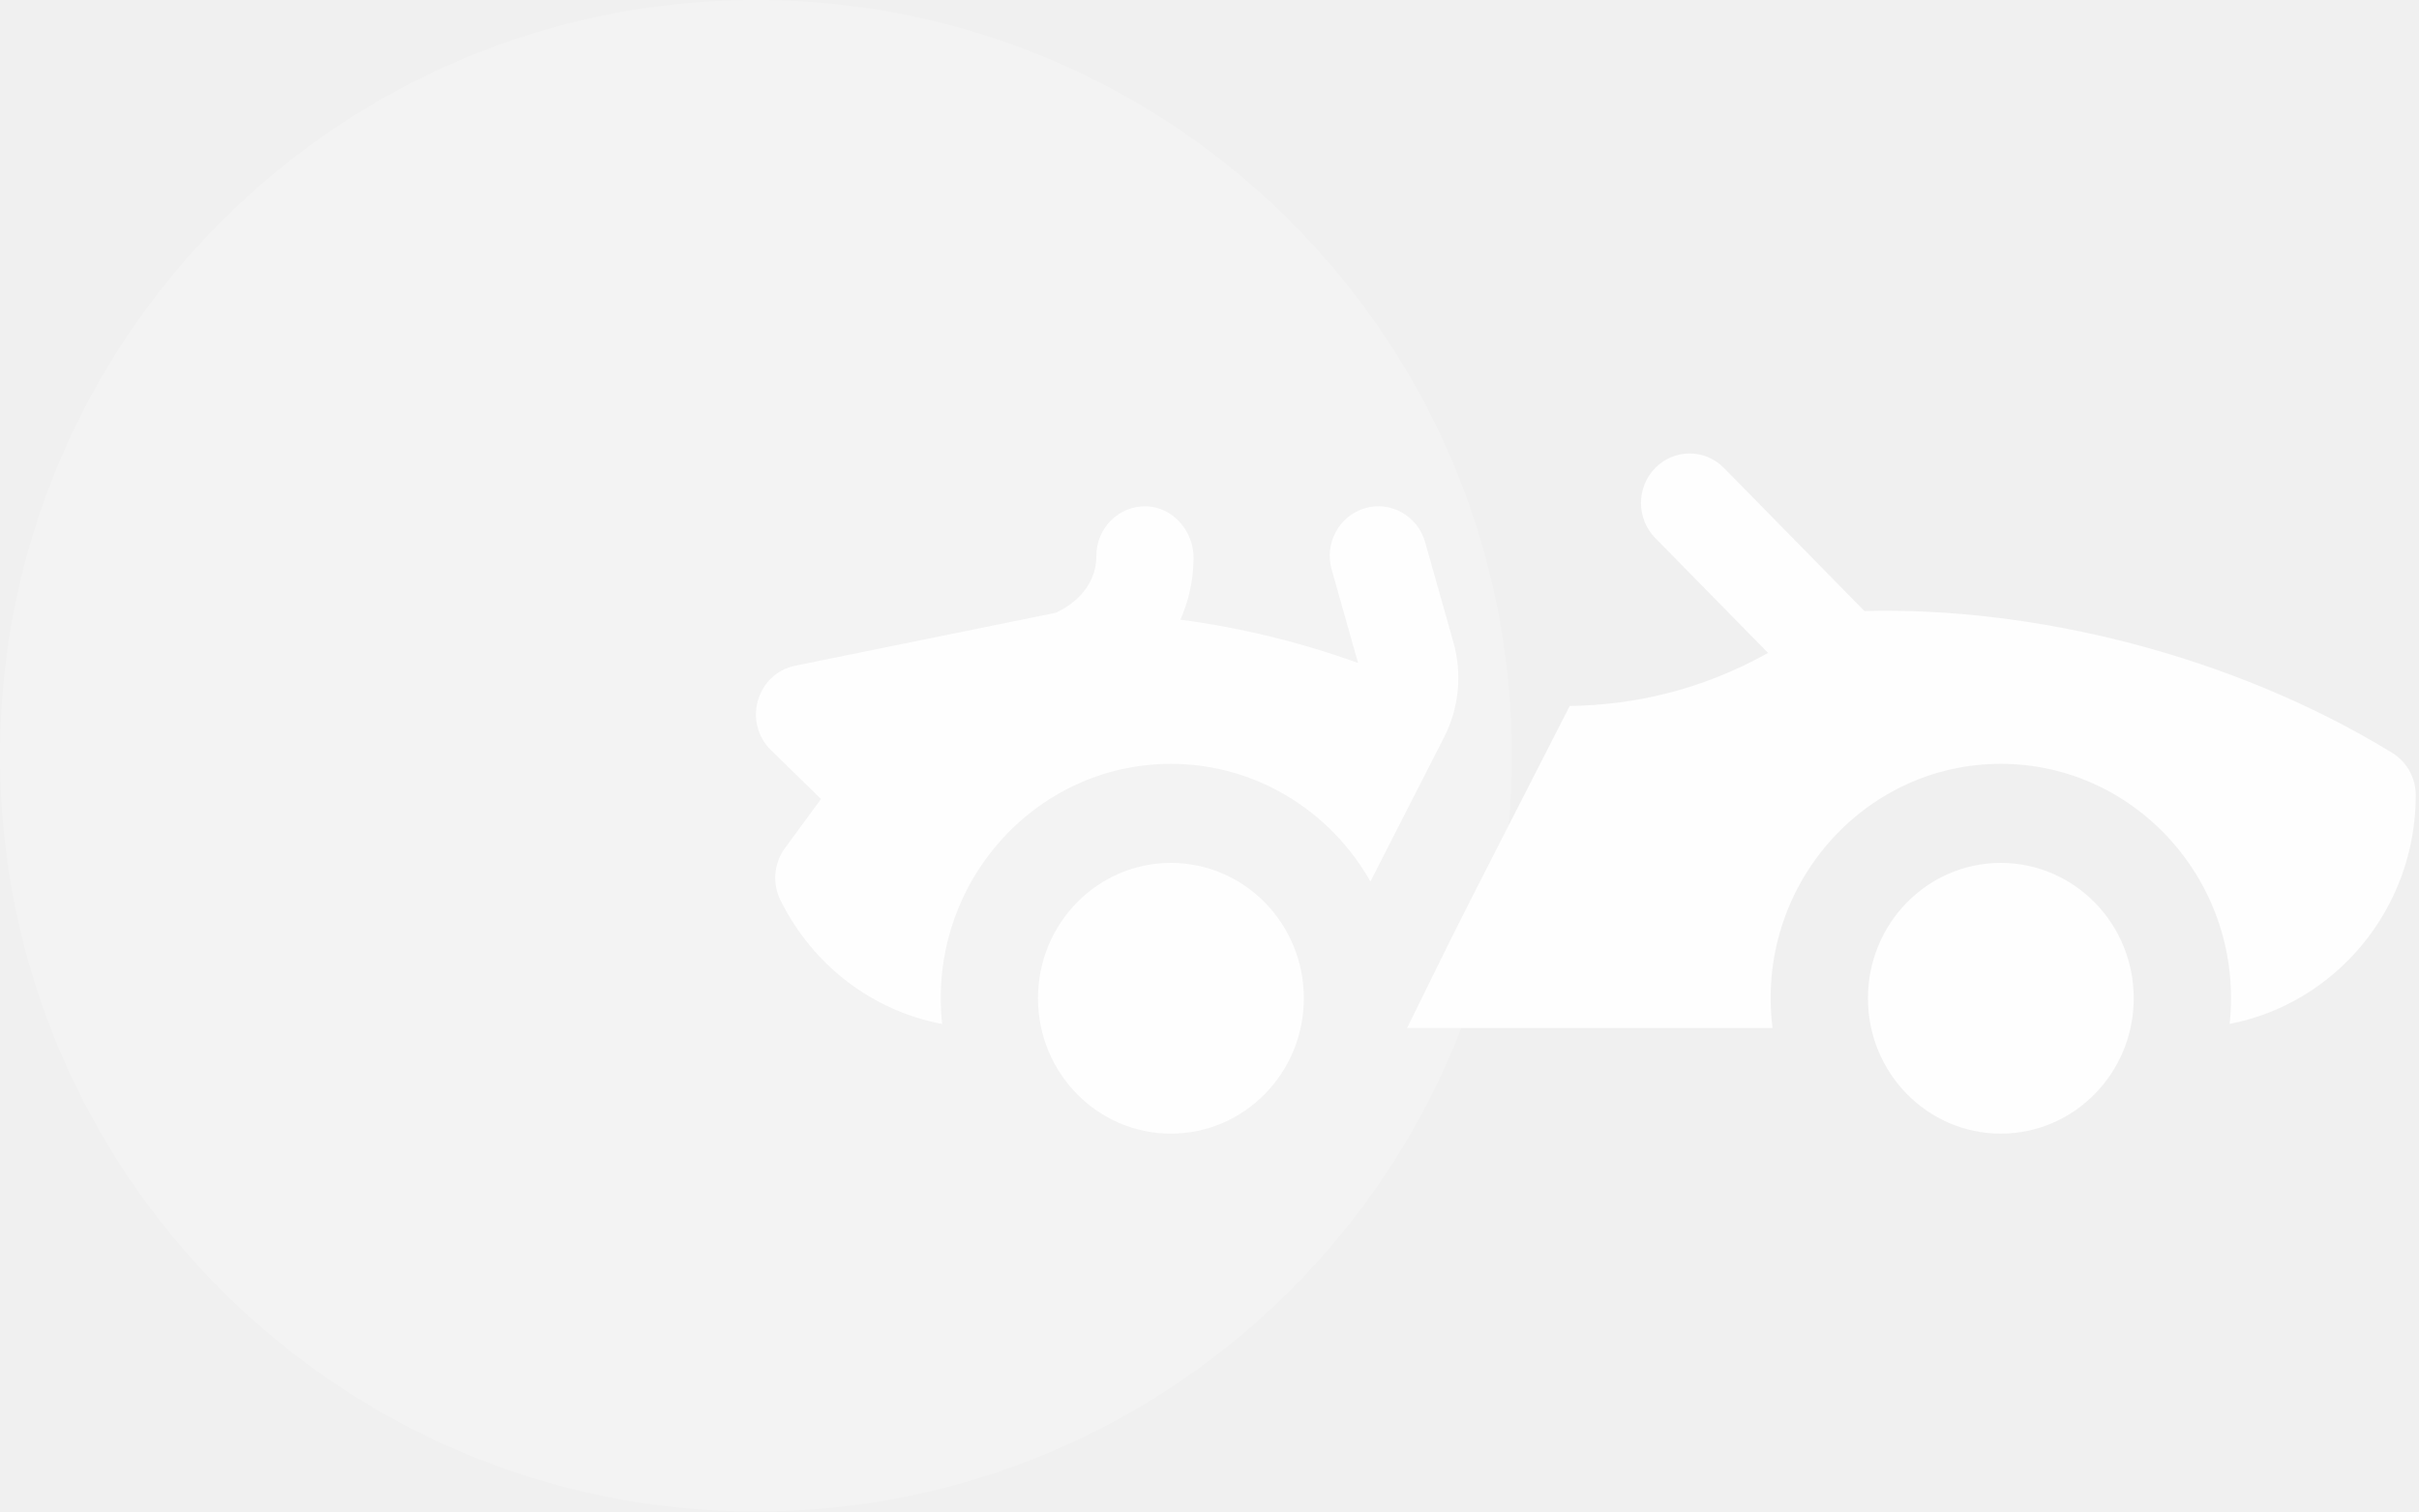
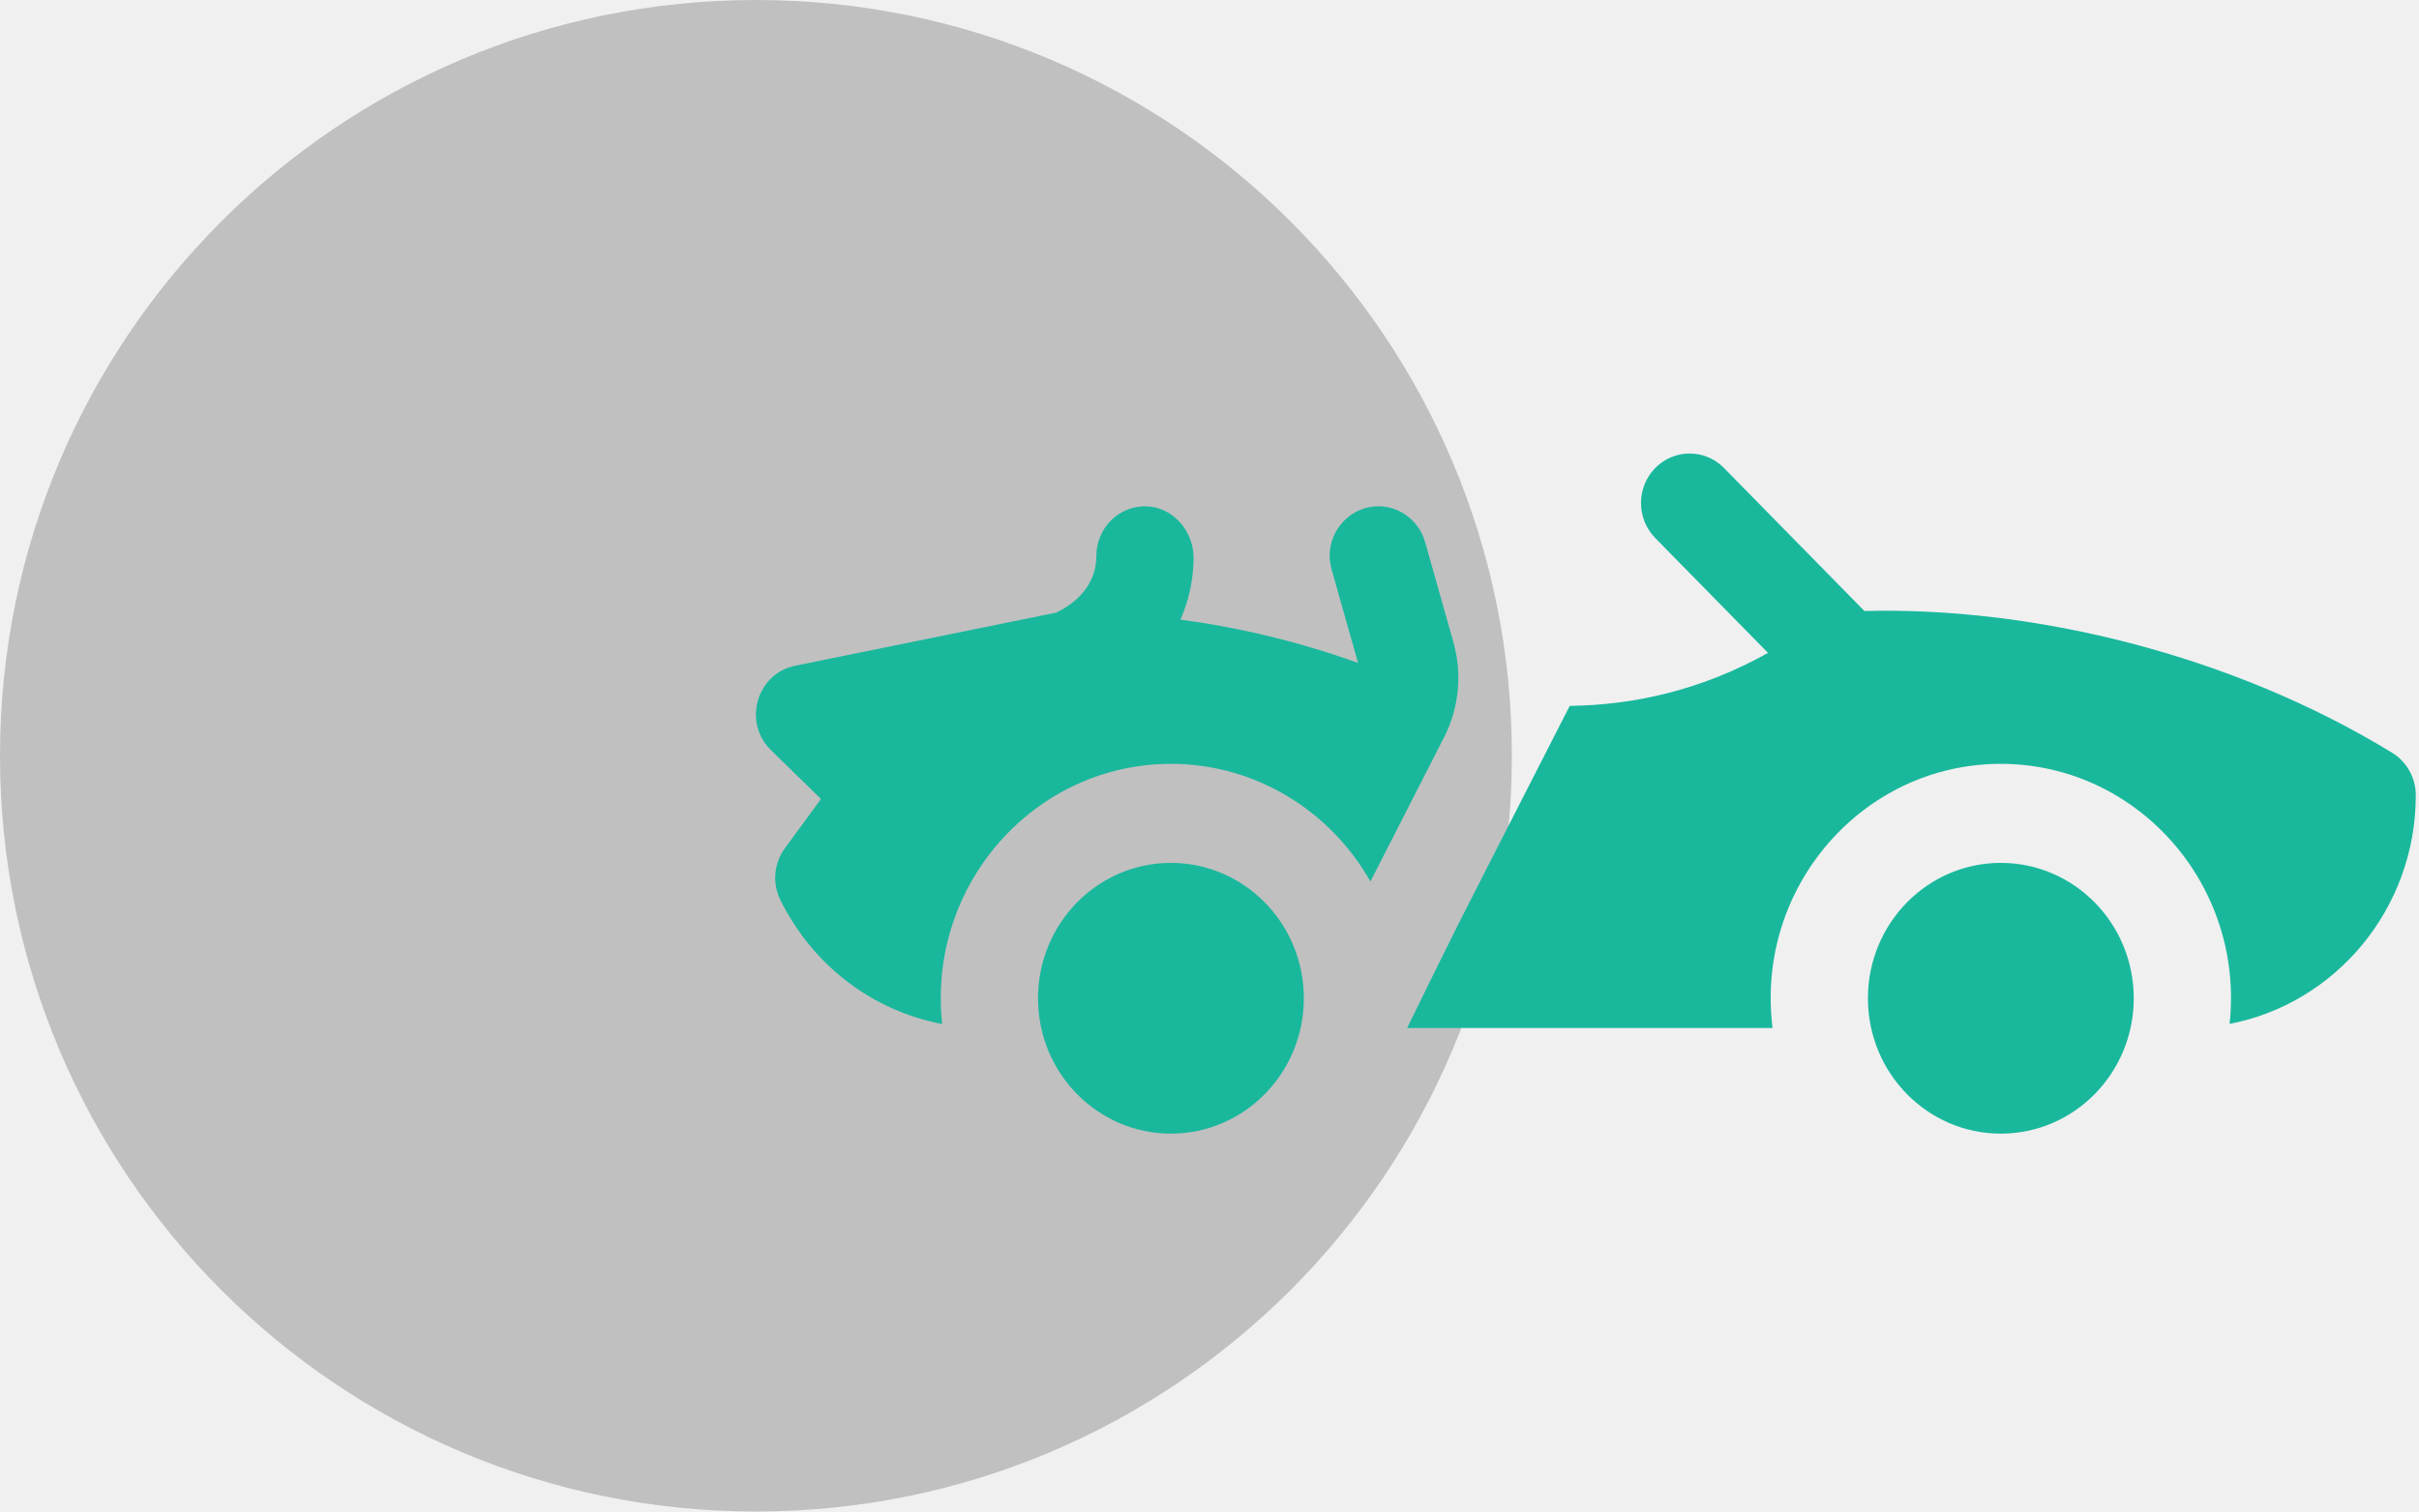
- <svg xmlns="http://www.w3.org/2000/svg" width="64" height="40" viewBox="0 0 64 40" fill="none">
-   <g id="luxury">
-     <circle id="Oval" opacity="0.201" cx="20" cy="20" r="20" fill="white" />
-     <path id="Combined Shape" fill-rule="evenodd" clip-rule="evenodd" d="M63.291 19.922C59.027 17.311 53.771 16.054 49.327 16.169L45.612 12.384C45.11 11.872 44.295 11.872 43.793 12.384C43.29 12.896 43.29 13.726 43.793 14.238L46.777 17.278C45 18.273 43.21 18.658 41.53 18.682C40.81 20.091 40.276 21.137 39.866 21.938C39.02 23.595 38.708 24.205 38.403 24.818C38.225 25.175 38.049 25.533 37.771 26.099C37.624 26.399 37.448 26.757 37.228 27.204H46.897C46.432 23.478 49.29 20.214 52.936 20.214C56.531 20.214 59.386 23.398 58.989 27.097C61.789 26.56 63.915 24.052 63.915 21.046C63.915 20.586 63.678 20.159 63.291 19.922ZM36.258 23.328C35.188 21.437 33.198 20.214 30.979 20.214C27.384 20.214 24.529 23.398 24.927 27.099C23.095 26.752 21.513 25.562 20.648 23.823C20.428 23.379 20.474 22.846 20.766 22.447L21.721 21.144L20.396 19.849C19.645 19.114 20.02 17.825 21.035 17.618L23.89 17.037L23.89 17.037L23.891 17.037C26.528 16.5 27.868 16.227 27.937 16.215C28.251 16.069 29.006 15.624 29.006 14.709C29.006 13.975 29.599 13.382 30.323 13.399C31.035 13.415 31.591 14.061 31.579 14.787C31.569 15.398 31.437 15.933 31.231 16.398C32.836 16.612 34.408 16.995 35.93 17.544L35.232 15.071C35.035 14.376 35.43 13.649 36.113 13.449C36.796 13.249 37.508 13.651 37.705 14.347L38.454 16.999C38.691 17.837 38.602 18.736 38.207 19.51C38.214 19.496 37.275 21.334 36.258 23.328ZM30.979 30C32.921 30 34.496 28.396 34.496 26.418C34.496 24.439 32.921 22.835 30.979 22.835C29.037 22.835 27.462 24.439 27.462 26.418C27.462 28.396 29.037 30 30.979 30ZM52.936 30C54.878 30 56.453 28.396 56.453 26.418C56.453 24.439 54.878 22.835 52.936 22.835C50.994 22.835 49.42 24.439 49.42 26.418C49.42 28.396 50.994 30 52.936 30Z" fill="white" fill-opacity="0.9" />
+ <svg xmlns="http://www.w3.org/2000/svg" width="64" height="40">
+   <g fill="none" fill-rule="evenodd">
+     <circle fill="#000" opacity=".201" cx="20" cy="20" r="20" />
+     <path d="M30.98 22.835c1.941 0 3.516 1.604 3.516 3.583 0 1.978-1.575 3.582-3.517 3.582s-3.516-1.604-3.516-3.582c0-1.979 1.574-3.583 3.516-3.583zm21.956 0c1.942 0 3.517 1.604 3.517 3.583 0 1.978-1.575 3.582-3.517 3.582s-3.516-1.604-3.516-3.582c0-1.979 1.574-3.583 3.516-3.583zm-9.143-10.45a1.27 1.27 0 011.819 0l3.715 3.784c4.444-.115 9.7 1.142 13.964 3.753.387.237.624.664.624 1.124 0 3.006-2.126 5.514-4.926 6.05.397-3.698-2.458-6.882-6.053-6.882-3.646 0-6.504 3.264-6.039 6.99h-9.669c.76-1.544.993-2.026 1.337-2.711l.082-.162c.421-.835 1.056-2.07 2.883-5.65 1.68-.023 3.47-.408 5.247-1.403l-2.984-3.04a1.328 1.328 0 010-1.854zm-7.68 1.064c.683-.2 1.395.202 1.592.898l.749 2.652a3.46 3.46 0 01-.247 2.51l-1.733 3.395-.216.424c-1.07-1.89-3.06-3.114-5.279-3.114-3.595 0-6.45 3.184-6.052 6.885-1.832-.347-3.414-1.537-4.278-3.276a1.331 1.331 0 01.117-1.376l.955-1.303-1.325-1.295c-.751-.735-.376-2.024.64-2.231l6.614-1.346.13-.026c.092-.019.145-.03.157-.031.314-.146 1.07-.591 1.07-1.506 0-.734.592-1.327 1.316-1.31.712.016 1.268.662 1.256 1.388a4.11 4.11 0 01-.348 1.611 22.69 22.69 0 014.7 1.146l-.7-2.473a1.314 1.314 0 01.882-1.622z" fill="#19B89D" fill-rule="nonzero" />
  </g>
</svg>
